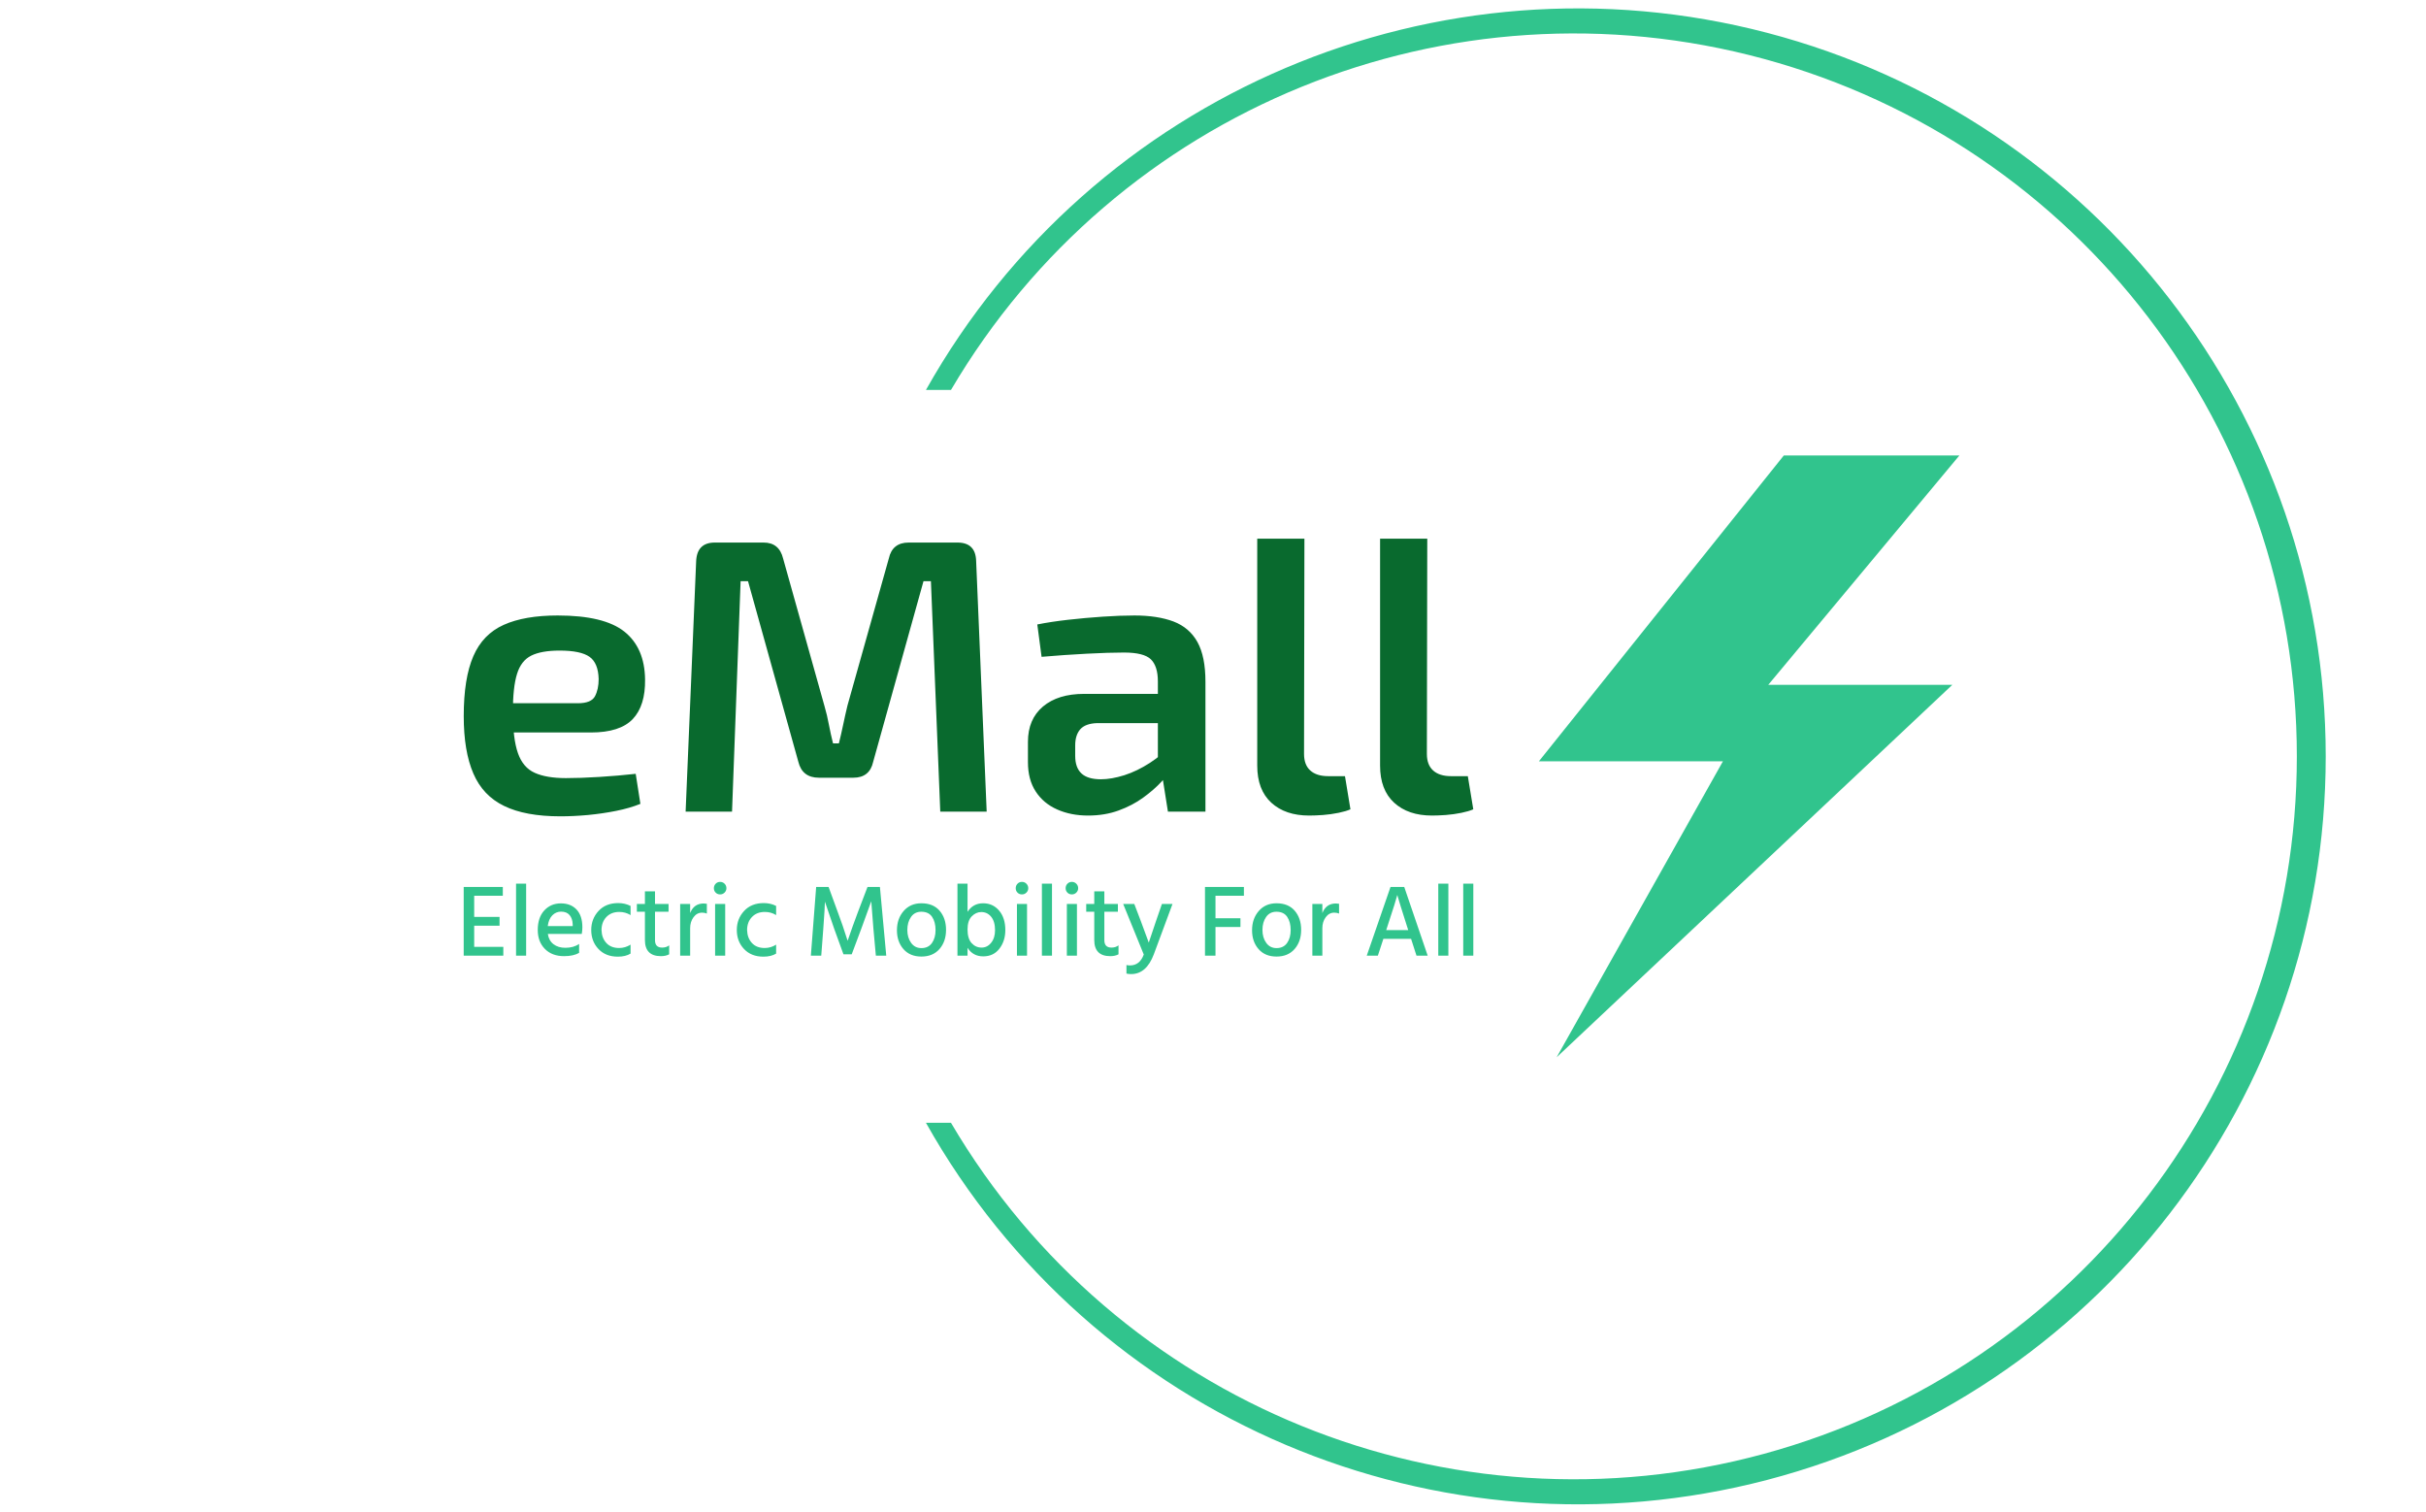
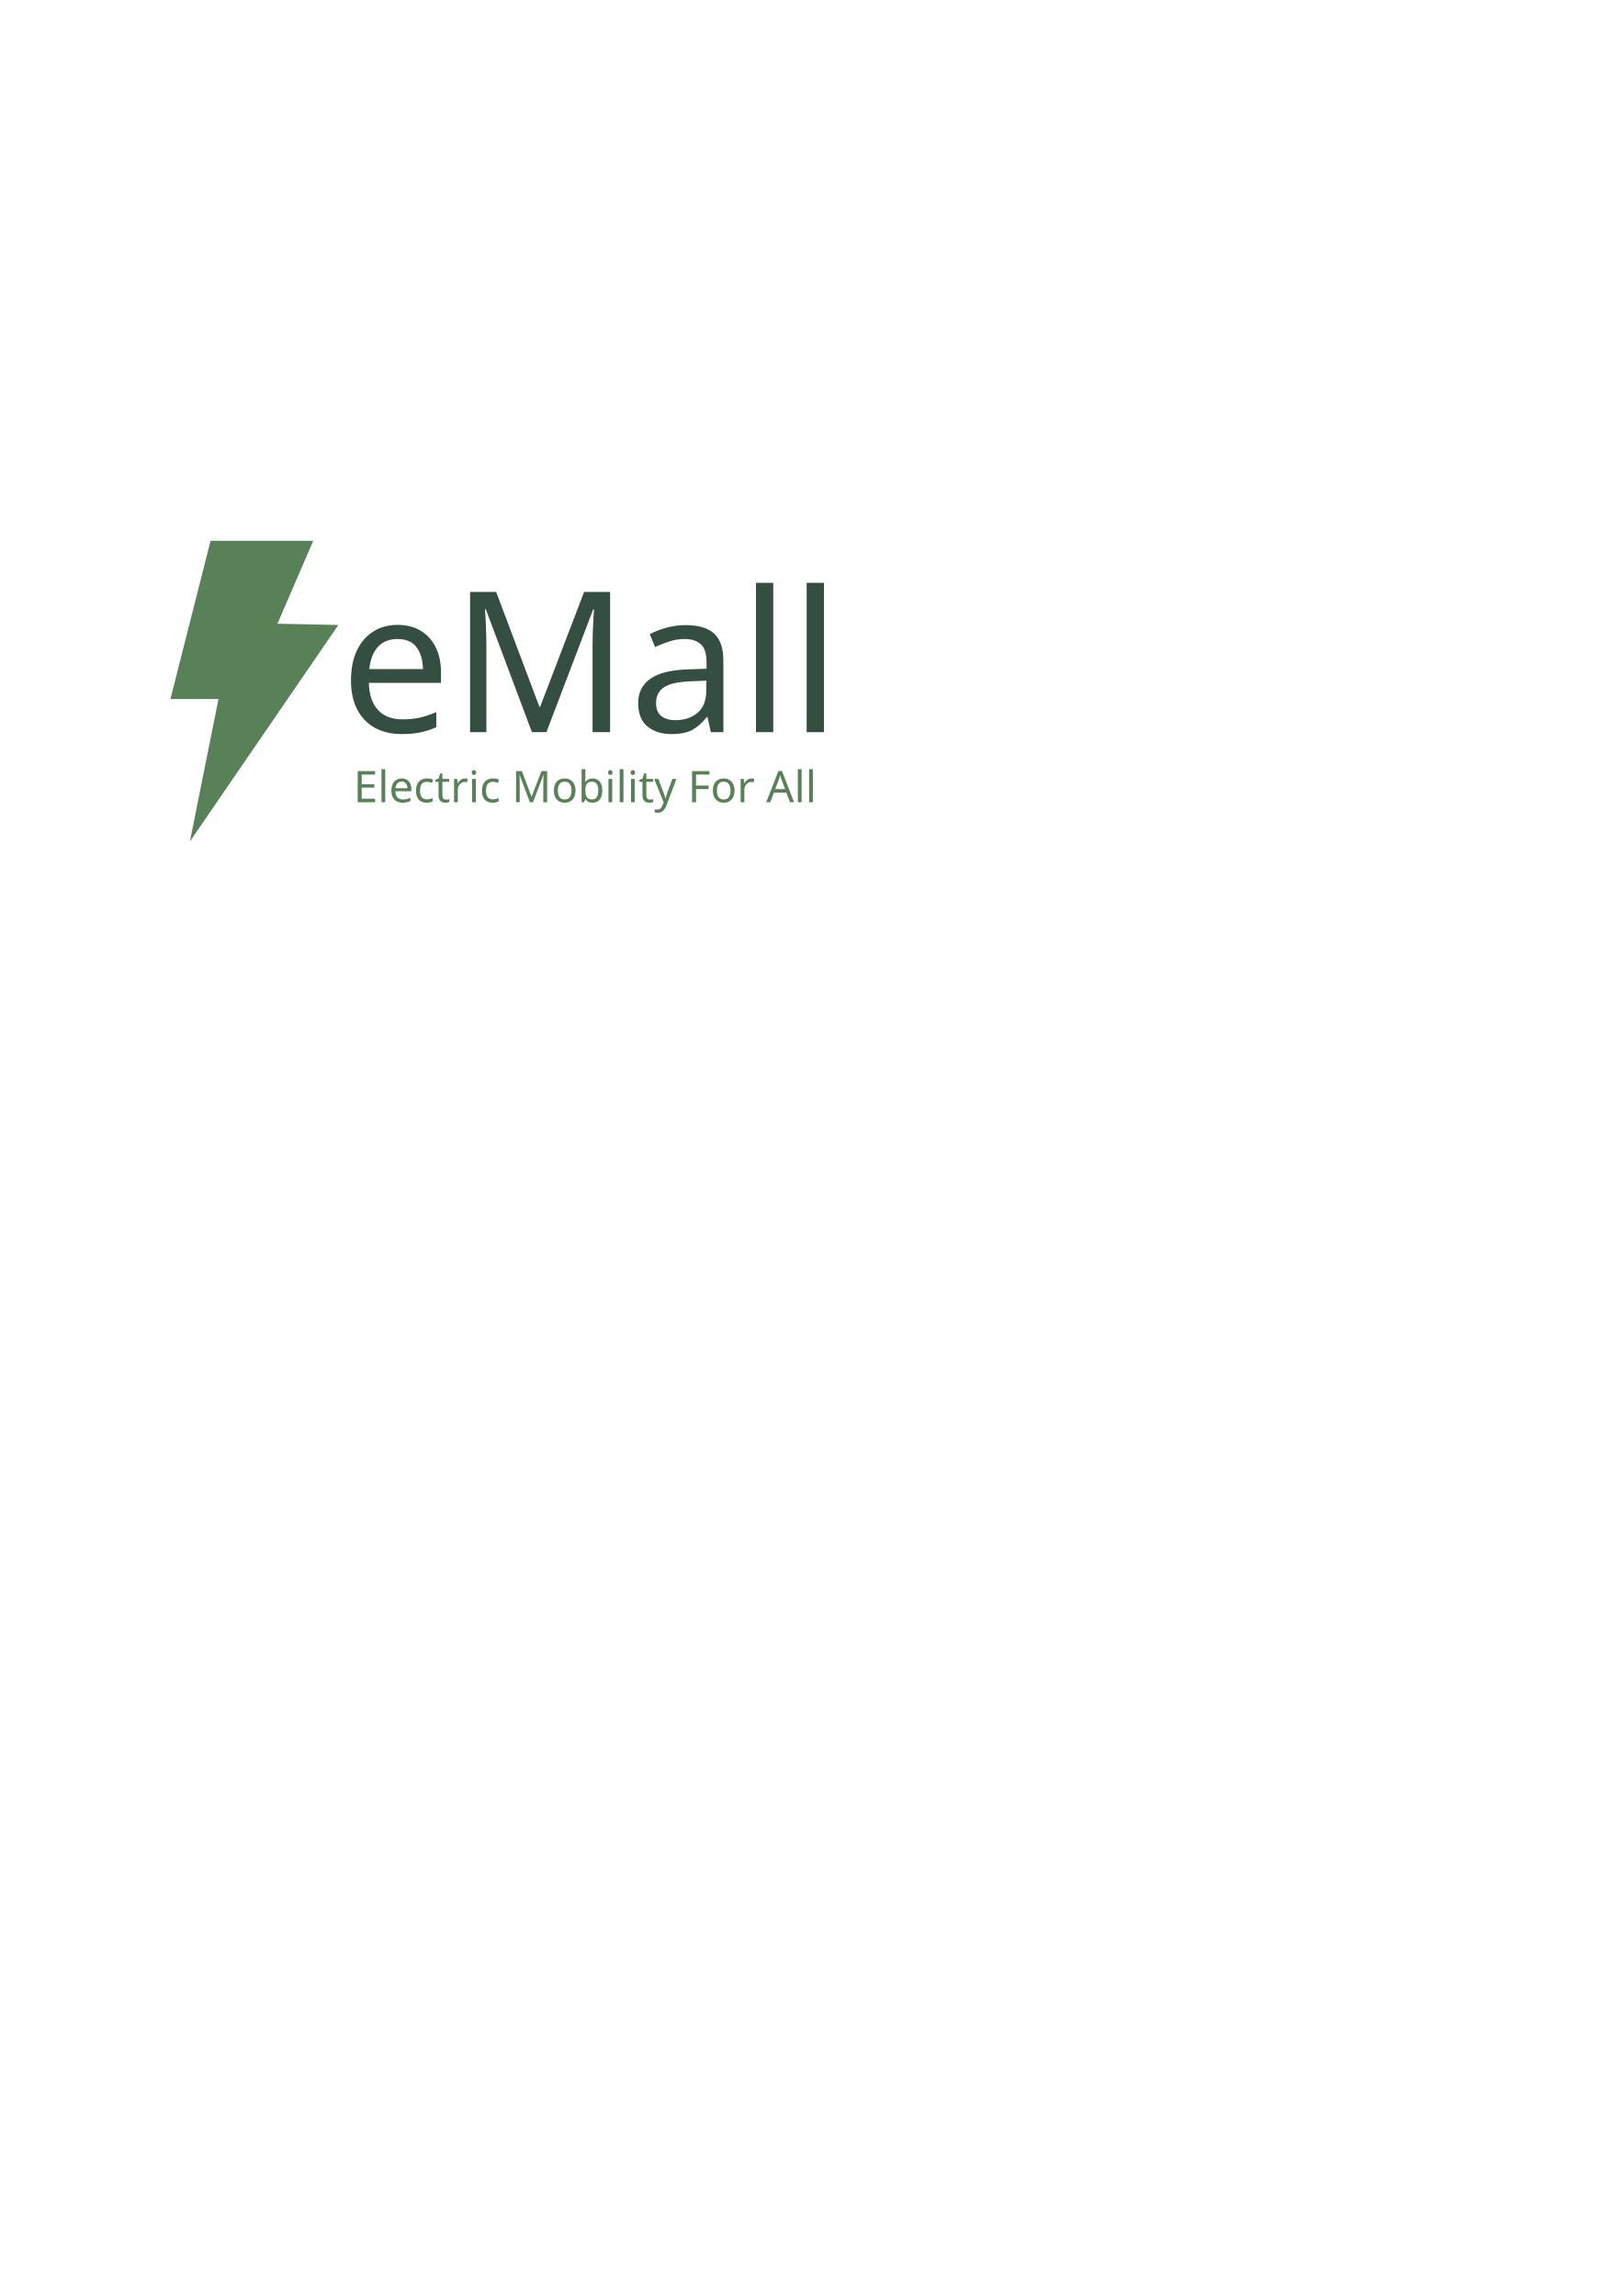
- <svg xmlns="http://www.w3.org/2000/svg" version="1.1" width="1000" height="623" viewBox="0 0 1000 623">
-   <g transform="matrix(1,0,0,1,-0.6060606,0.2522267)">
-     <svg viewBox="0 0 396 247" data-background-color="#ffffff" preserveAspectRatio="xMidYMid meet" height="623" width="1000">
-       <defs />
-       <g id="tight-bounds" transform="matrix(1,0,0,1,0.24,-0.1)">
-         <svg viewBox="0 0 395.52 247.2" height="247.2" width="395.52">
-           <g>
-             <svg />
-           </g>
-           <g>
-             <svg viewBox="0 0 395.52 247.2" height="247.2" width="395.52">
-               <g transform="matrix(1,0,0,1,75.54432,74.43178)">
-                 <svg viewBox="0 0 244.431 98.336" height="98.336" width="244.431">
-                   <g>
-                     <svg viewBox="0 0 244.431 98.336" height="98.336" width="244.431">
-                       <g>
-                         <svg viewBox="0 0 362.103 145.677" height="98.336" width="244.431">
-                           <g transform="matrix(1,0,0,1,0,20.1333)">
-                             <svg viewBox="0 0 244.431 105.41" height="105.41" width="244.431">
-                               <g>
-                                 <svg viewBox="0 0 244.431 105.41" height="105.41" width="244.431">
-                                   <g>
-                                     <svg viewBox="0 0 244.431 67.221" height="67.221" width="244.431">
-                                       <g transform="matrix(1,0,0,1,0,0)">
-                                         <svg width="244.431" viewBox="2.3 -35 129.44 35.6" height="67.221" data-palette-color="#096a2e">
-                                           <g class="undefined-text-0" data-fill-palette-color="primary" id="text-0">
-                                             <path d="M14.35-25.15L14.35-25.15Q20.3-25.15 22.9-23.08 25.5-21 25.55-16.95L25.55-16.95Q25.6-13.6 23.98-11.88 22.35-10.15 18.6-10.15L18.6-10.15 4.6-10.15 4.6-13.9 16.95-13.9Q18.65-13.9 19.13-14.8 19.6-15.7 19.6-17L19.6-17Q19.55-19.05 18.43-19.85 17.3-20.65 14.6-20.65L14.6-20.65Q12.25-20.65 10.95-20 9.65-19.35 9.13-17.65 8.6-15.95 8.6-12.75L8.6-12.75Q8.6-9.35 9.25-7.5 9.9-5.65 11.4-4.98 12.9-4.3 15.4-4.3L15.4-4.3Q17.25-4.3 19.68-4.45 22.1-4.6 24.35-4.85L24.35-4.85 24.95-1Q23.6-0.45 21.85-0.1 20.1 0.25 18.23 0.43 16.35 0.6 14.7 0.6L14.7 0.6Q10.2 0.6 7.48-0.73 4.75-2.05 3.53-4.9 2.3-7.75 2.3-12.25L2.3-12.25Q2.3-17.1 3.53-19.93 4.75-22.75 7.43-23.95 10.1-25.15 14.35-25.15ZM59.35-34.5L65.6-34.5Q67.95-34.5 68-32.1L68-32.1 69.35 0 63.4 0 62.2-29.55 61.25-29.55 54.8-6.4Q54.35-4.35 52.25-4.35L52.25-4.35 47.85-4.35Q45.7-4.35 45.2-6.4L45.2-6.4 38.75-29.55 37.8-29.55 36.7 0 30.75 0 32.1-32.1Q32.2-34.5 34.5-34.5L34.5-34.5 40.75-34.5Q42.75-34.5 43.25-32.45L43.25-32.45 48.55-13.55Q48.9-12.35 49.12-11.15 49.35-9.95 49.65-8.75L49.65-8.75 50.4-8.75Q50.7-9.95 50.95-11.15 51.2-12.35 51.5-13.6L51.5-13.6 56.8-32.45Q57.25-34.5 59.35-34.5L59.35-34.5ZM88.3-25.15L88.3-25.15Q91.25-25.15 93.3-24.38 95.34-23.6 96.37-21.75 97.4-19.9 97.4-16.65L97.4-16.65 97.4 0 92.59 0 91.75-5.3 91.3-6 91.3-16.7Q91.3-18.65 90.4-19.53 89.5-20.4 86.95-20.4L86.95-20.4Q85.05-20.4 82.17-20.25 79.3-20.1 76.39-19.85L76.39-19.85 75.84-24Q77.59-24.35 79.8-24.6 82-24.85 84.25-25 86.5-25.15 88.3-25.15ZM81.84-15.1L94.8-15.1 94.75-11.35 83.5-11.35Q82-11.3 81.34-10.55 80.7-9.8 80.7-8.5L80.7-8.5 80.7-7.15Q80.7-5.65 81.5-4.9 82.3-4.15 84-4.15L84-4.15Q85.34-4.15 87-4.67 88.65-5.2 90.27-6.25 91.9-7.3 93.2-8.75L93.2-8.75 93.2-5.6Q92.7-4.85 91.75-3.83 90.8-2.8 89.42-1.8 88.05-0.8 86.27-0.15 84.5 0.5 82.34 0.5L82.34 0.5Q80.14 0.5 78.39-0.28 76.64-1.05 75.64-2.58 74.64-4.1 74.64-6.35L74.64-6.35 74.64-8.95Q74.64-11.85 76.57-13.48 78.5-15.1 81.84-15.1L81.84-15.1ZM104.04-35L110.09-35 110.04-7.4Q110.04-6 110.84-5.28 111.64-4.55 113.14-4.55L113.14-4.55 115.29-4.55 115.99-0.3Q115.44-0.05 114.47 0.15 113.49 0.35 112.47 0.43 111.44 0.5 110.69 0.5L110.69 0.5Q107.64 0.5 105.84-1.15 104.04-2.8 104.04-5.9L104.04-5.9 104.04-35ZM119.79-35L125.84-35 125.79-7.4Q125.79-6 126.59-5.28 127.39-4.55 128.89-4.55L128.89-4.55 131.04-4.55 131.74-0.3Q131.19-0.05 130.22 0.15 129.24 0.35 128.22 0.43 127.19 0.5 126.44 0.5L126.44 0.5Q123.39 0.5 121.59-1.15 119.79-2.8 119.79-5.9L119.79-5.9 119.79-35Z" fill="#096a2e" data-fill-palette-color="primary" />
-                                           </g>
-                                         </svg>
-                                       </g>
-                                     </svg>
-                                   </g>
-                                   <g transform="matrix(1,0,0,1,0,83.09025)">
-                                     <svg viewBox="0 0 244.431 22.32" height="22.32" width="244.431">
-                                       <g transform="matrix(1,0,0,1,0,0)">
-                                         <svg width="244.431" viewBox="3.65 -36.2 495.55 45.25" height="22.32" data-palette-color="#31c48d">
-                                           <path d="M23.1-4.3L23.1 0 3.65 0 3.65-33.7 22.85-33.7 22.85-29.4 8.8-29.4 8.8-19 21.25-19 21.25-14.7 8.8-14.7 8.8-4.3 23.1-4.3ZM34.3-35.35L34.3 0 29.35 0 29.35-35.35 34.3-35.35ZM60.3-5.75L60.3-1.35Q57.5 0.25 52.9 0.25L52.9 0.25Q47 0.25 43.5-3.3 40-6.85 40-12.6L40-12.6Q40-18.7 43.2-22.18 46.4-25.65 51.35-25.65L51.35-25.65Q56.2-25.65 59.05-22.63 61.9-19.6 61.9-13.9L61.9-13.9Q61.9-12.35 61.6-10.65L61.6-10.65 44.95-10.65Q45.45-7.35 47.75-5.6 50.05-3.85 53.55-3.85L53.55-3.85Q57.6-3.85 60.3-5.75L60.3-5.75ZM51.45-21.6L51.45-21.6Q48.95-21.6 47.15-19.78 45.35-17.95 44.9-14.5L44.9-14.5 57.15-14.5 57.15-15.4Q57.05-18.25 55.6-19.93 54.15-21.6 51.45-21.6ZM85.55-5.4L85.55-1Q83.1 0.5 79.3 0.5L79.3 0.5Q73.35 0.5 69.8-3.25 66.25-7 66.25-12.6L66.25-12.6Q66.25-18.05 69.83-21.93 73.4-25.8 79.5-25.8L79.5-25.8Q82.8-25.8 85.55-24.4L85.55-24.4 85.55-19.9Q83.1-21.45 80-21.45L80-21.45Q76.05-21.45 73.67-18.95 71.3-16.45 71.3-12.55L71.3-12.55Q71.4-8.7 73.65-6.23 75.9-3.75 79.95-3.75L79.95-3.75Q82.95-3.75 85.55-5.4L85.55-5.4ZM104.5-5.05L104.5-0.65Q102.85 0.25 100.45 0.25L100.45 0.25Q92.6 0.25 92.6-7.7L92.6-7.7 92.6-21.55 88.65-21.55 88.65-25.35 92.6-25.35 92.6-31.55 97.55-31.55 97.55-25.35 104.2-25.35 104.2-21.55 97.55-21.55 97.55-7.6Q97.55-3.95 101.05-3.95L101.05-3.95Q103.1-3.95 104.5-5.05L104.5-5.05ZM114.8-13.5L114.8 0 109.9 0 109.9-25.35 114.8-25.35 114.8-20.9Q116.65-25.6 121.45-25.6L121.45-25.6Q122.15-25.6 123-25.45L123-25.45 123-20.65Q121.95-21.1 120.65-21.1L120.65-21.1Q118.1-21.1 116.45-18.85 114.8-16.6 114.8-13.5L114.8-13.5ZM132-25.35L132 0 127.05 0 127.05-25.35 132-25.35ZM132.6-33.1L132.6-33.1Q132.6-31.85 131.7-30.95 130.8-30.05 129.5-30.05 128.2-30.05 127.33-30.93 126.45-31.8 126.45-33.1 126.45-34.4 127.33-35.3 128.2-36.2 129.5-36.2 130.8-36.2 131.7-35.3 132.6-34.4 132.6-33.1ZM157-5.4L157-1Q154.55 0.5 150.75 0.5L150.75 0.5Q144.8 0.5 141.25-3.25 137.7-7 137.7-12.6L137.7-12.6Q137.7-18.05 141.28-21.93 144.85-25.8 150.95-25.8L150.95-25.8Q154.25-25.8 157-24.4L157-24.4 157-19.9Q154.55-21.45 151.45-21.45L151.45-21.45Q147.5-21.45 145.13-18.95 142.75-16.45 142.75-12.55L142.75-12.55Q142.85-8.7 145.1-6.23 147.35-3.75 151.4-3.75L151.4-3.75Q154.4-3.75 157-5.4L157-5.4ZM180.15-13.2L179.15 0 174.05 0 176.65-33.7 182.75-33.7 187.25-21.4Q188.45-18.25 189.65-14.73 190.85-11.2 191.45-9.25L191.45-9.25 192.1-7.3Q194.4-14.1 197.15-21.4L197.15-21.4 201.85-33.7 207.95-33.7 211.05 0 205.95 0 204.75-13.2 203.7-26.7Q201.45-20.35 198.8-13.2L198.8-13.2 194.1-0.65 190.05-0.65 185.5-13.2 180.95-26.5Q180.95-24.3 180.15-13.2L180.15-13.2ZM237.25-22.03Q240.4-18.35 240.4-12.65 240.4-6.95 237.18-3.25 233.95 0.45 228.3 0.45L228.3 0.45Q222.7 0.45 219.5-3.2 216.3-6.85 216.3-12.45L216.3-12.45Q216.3-18.15 219.6-21.93 222.9-25.7 228.3-25.7L228.3-25.7Q234.1-25.7 237.25-22.03ZM221.4-12.6L221.4-12.6Q221.4-8.85 223.25-6.28 225.1-3.7 228.3-3.7L228.3-3.7Q231.7-3.7 233.48-6.2 235.25-8.7 235.25-12.55L235.25-12.55Q235.25-16.5 233.55-19.03 231.85-21.55 228.25-21.55L228.25-21.55Q225-21.55 223.2-18.98 221.4-16.4 221.4-12.6ZM250.95-3.85L250.95 0 246 0 246-35.35 250.95-35.35 250.95-21.5Q253.65-25.7 258.6-25.7L258.6-25.7Q263.4-25.7 266.45-22.1 269.5-18.5 269.5-12.55L269.5-12.55Q269.5-7.2 266.6-3.43 263.7 0.35 258.65 0.35 253.6 0.35 250.95-3.85L250.95-3.85ZM250.95-12.85L250.95-12.85Q250.95-8.35 252.95-6.15 254.95-3.95 257.85-3.95L257.85-3.95Q260.65-3.95 262.55-6.33 264.45-8.7 264.45-12.45L264.45-12.45Q264.45-16.75 262.55-19.07 260.65-21.4 257.7-21.4L257.7-21.4Q255.1-21.4 253.03-19.3 250.95-17.2 250.95-12.85ZM280.15-25.35L280.15 0 275.2 0 275.2-25.35 280.15-25.35ZM280.75-33.1L280.75-33.1Q280.75-31.85 279.85-30.95 278.95-30.05 277.65-30.05 276.35-30.05 275.48-30.93 274.6-31.8 274.6-33.1 274.6-34.4 275.48-35.3 276.35-36.2 277.65-36.2 278.95-36.2 279.85-35.3 280.75-34.4 280.75-33.1ZM292.4-35.35L292.4 0 287.45 0 287.45-35.35 292.4-35.35ZM304.65-25.35L304.65 0 299.7 0 299.7-25.35 304.65-25.35ZM305.25-33.1L305.25-33.1Q305.25-31.85 304.35-30.95 303.45-30.05 302.15-30.05 300.85-30.05 299.98-30.93 299.1-31.8 299.1-33.1 299.1-34.4 299.98-35.3 300.85-36.2 302.15-36.2 303.45-36.2 304.35-35.3 305.25-34.4 305.25-33.1ZM325.05-5.05L325.05-0.65Q323.4 0.25 321 0.25L321 0.25Q313.15 0.25 313.15-7.7L313.15-7.7 313.15-21.55 309.2-21.55 309.2-25.35 313.15-25.35 313.15-31.55 318.1-31.55 318.1-25.35 324.75-25.35 324.75-21.55 318.1-21.55 318.1-7.6Q318.1-3.95 321.6-3.95L321.6-3.95Q323.65-3.95 325.05-5.05L325.05-5.05ZM351.55-25.35L342.4-0.7Q338.75 9.05 331.25 9.05L331.25 9.05Q329.9 9.05 328.95 8.8L328.95 8.8 328.95 4.6Q329.75 4.8 330.65 4.8L330.65 4.8Q335.5 4.8 337.45-0.55L337.45-0.55 327.35-25.35 332.8-25.35 335.95-17.1 339.9-6.4Q340.35-7.9 343.5-17.1L343.5-17.1 346.35-25.35 351.55-25.35ZM384.9-18.35L384.9-14.05 372.65-14.05 372.65 0 367.5 0 367.5-33.7 386.6-33.7 386.6-29.4 372.65-29.4 372.65-18.35 384.9-18.35ZM411.55-22.03Q414.7-18.35 414.7-12.65 414.7-6.95 411.48-3.25 408.25 0.45 402.6 0.45L402.6 0.45Q397 0.45 393.8-3.2 390.6-6.85 390.6-12.45L390.6-12.45Q390.6-18.15 393.9-21.93 397.2-25.7 402.6-25.7L402.6-25.7Q408.4-25.7 411.55-22.03ZM395.7-12.6L395.7-12.6Q395.7-8.85 397.55-6.28 399.4-3.7 402.6-3.7L402.6-3.7Q406-3.7 407.78-6.2 409.55-8.7 409.55-12.55L409.55-12.55Q409.55-16.5 407.85-19.03 406.15-21.55 402.55-21.55L402.55-21.55Q399.3-21.55 397.5-18.98 395.7-16.4 395.7-12.6ZM425.1-13.5L425.1 0 420.2 0 420.2-25.35 425.1-25.35 425.1-20.9Q426.95-25.6 431.75-25.6L431.75-25.6Q432.45-25.6 433.3-25.45L433.3-25.45 433.3-20.65Q432.25-21.1 430.95-21.1L430.95-21.1Q428.4-21.1 426.75-18.85 425.1-16.6 425.1-13.5L425.1-13.5ZM457-14.25L457-14.25 456.45-12.55 467.25-12.55 466.7-14.25Q464.8-20.15 463.6-24.03 462.4-27.9 462.15-28.85L462.15-28.85 461.9-29.8Q461.35-27.45 457-14.25ZM455.05-8.25L452.35 0 446.9 0 458.55-33.7 465.3-33.7 476.8 0 471.3 0 468.65-8.25 455.05-8.25ZM486.95-35.35L486.95 0 482 0 482-35.35 486.95-35.35ZM499.2-35.35L499.2 0 494.25 0 494.25-35.35 499.2-35.35Z" opacity="1" transform="matrix(1,0,0,1,0,0)" fill="#31c48d" class="undefined-text-1" data-fill-palette-color="secondary" id="text-1" />
-                                         </svg>
-                                       </g>
-                                     </svg>
-                                   </g>
-                                 </svg>
-                               </g>
-                             </svg>
-                           </g>
-                           <g transform="matrix(1,0,0,1,260.3006,0)">
-                             <svg viewBox="0 0 101.802 145.677" height="145.677" width="101.802">
-                               <g>
-                                 <svg version="1.1" x="0" y="0" viewBox="284.429 173.286 418.296 598.571" enable-background="new 0 0 1000 1000" xml:space="preserve" height="145.677" width="101.802" class="icon-icon-0" data-fill-palette-color="accent" id="icon-0">
-                                   <g fill="#31c48d" data-fill-palette-color="accent">
-                                     <polygon points="702.725,173.286 528.082,173.286 284.429,477.501 467.521,477.501 302.134,771.857 695.683,401.447    512.59,401.447  " fill="#31c48d" data-fill-palette-color="accent" />
-                                   </g>
-                                 </svg>
-                               </g>
-                             </svg>
-                           </g>
-                         </svg>
-                       </g>
-                     </svg>
-                   </g>
-                 </svg>
-               </g>
-               <g>
-                 <path d="M151.089 183.48A122.216 122.216 0 1 0 151.089 63.72L155.181 63.72A118.124 118.124 0 1 1 155.181 183.48L151.089 183.48" fill="#31c48d" stroke="transparent" data-fill-palette-color="tertiary" />
-               </g>
-             </svg>
-           </g>
-         </svg>
-         <rect width="395.52" height="247.2" fill="none" stroke="none" visibility="hidden" />
-       </g>
-     </svg>
+ <svg xmlns="http://www.w3.org/2000/svg" width="210mm" height="297mm" viewBox="0 0 210 297" version="1.1" id="svg5">
+   <defs id="defs2" />
+   <g id="layer1">
+     <path class="st0" d="m 27.233,69.959 h 13.282 l -4.63,10.722 7.879,0.165 -19.201,28.001 3.694,-18.421 h -6.215 z m -1.508,16.925 3.876,-13.197 h 6.019 l -3.13,10.048 4.723,0.095 -7.945,14.228 2.368,-11.174 z" id="path2500" style="fill:#588157;fill-opacity:1;fill-rule:nonzero;stroke-width:0.265" />
+     <text xml:space="preserve" style="font-style:normal;font-variant:normal;font-weight:normal;font-stretch:normal;font-size:5.644px;line-height:1.25;font-family:'Proxima Nova';-inkscape-font-specification:'Proxima Nova, Normal';font-variant-ligatures:normal;font-variant-caps:normal;font-variant-numeric:normal;font-variant-east-asian:normal;fill:#588157;fill-opacity:1;stroke:none;stroke-width:0.265" x="45.72" y="103.771" id="text6923">
+       <tspan id="tspan6921" style="font-style:normal;font-variant:normal;font-weight:normal;font-stretch:normal;font-size:5.644px;font-family:'Proxima Nova';-inkscape-font-specification:'Proxima Nova, Normal';font-variant-ligatures:normal;font-variant-caps:normal;font-variant-numeric:normal;font-variant-east-asian:normal;fill:#588157;fill-opacity:1;stroke-width:0.265" x="45.72" y="103.771">Electric Mobility For All</tspan>
+     </text>
+     <text xml:space="preserve" style="font-style:normal;font-variant:normal;font-weight:normal;font-stretch:normal;font-size:25.4px;line-height:1.25;font-family:'Proxima Nova';-inkscape-font-specification:'Proxima Nova, Normal';font-variant-ligatures:normal;font-variant-caps:normal;font-variant-numeric:normal;font-variant-east-asian:normal;fill:#344e41;fill-opacity:1;stroke:none;stroke-width:0.265" x="44.005" y="94.707" id="text1131">
+       <tspan id="tspan1129" style="font-style:normal;font-variant:normal;font-weight:normal;font-stretch:normal;font-size:25.4px;font-family:'Proxima Nova';-inkscape-font-specification:'Proxima Nova, Normal';font-variant-ligatures:normal;font-variant-caps:normal;font-variant-numeric:normal;font-variant-east-asian:normal;fill:#344e41;fill-opacity:1;stroke-width:0.265" x="44.005" y="94.707">eMall</tspan>
+     </text>
  </g>
+   <style type="text/css" id="style2498">.st0{fill-rule:evenodd;clip-rule:evenodd;}</style>
</svg>
